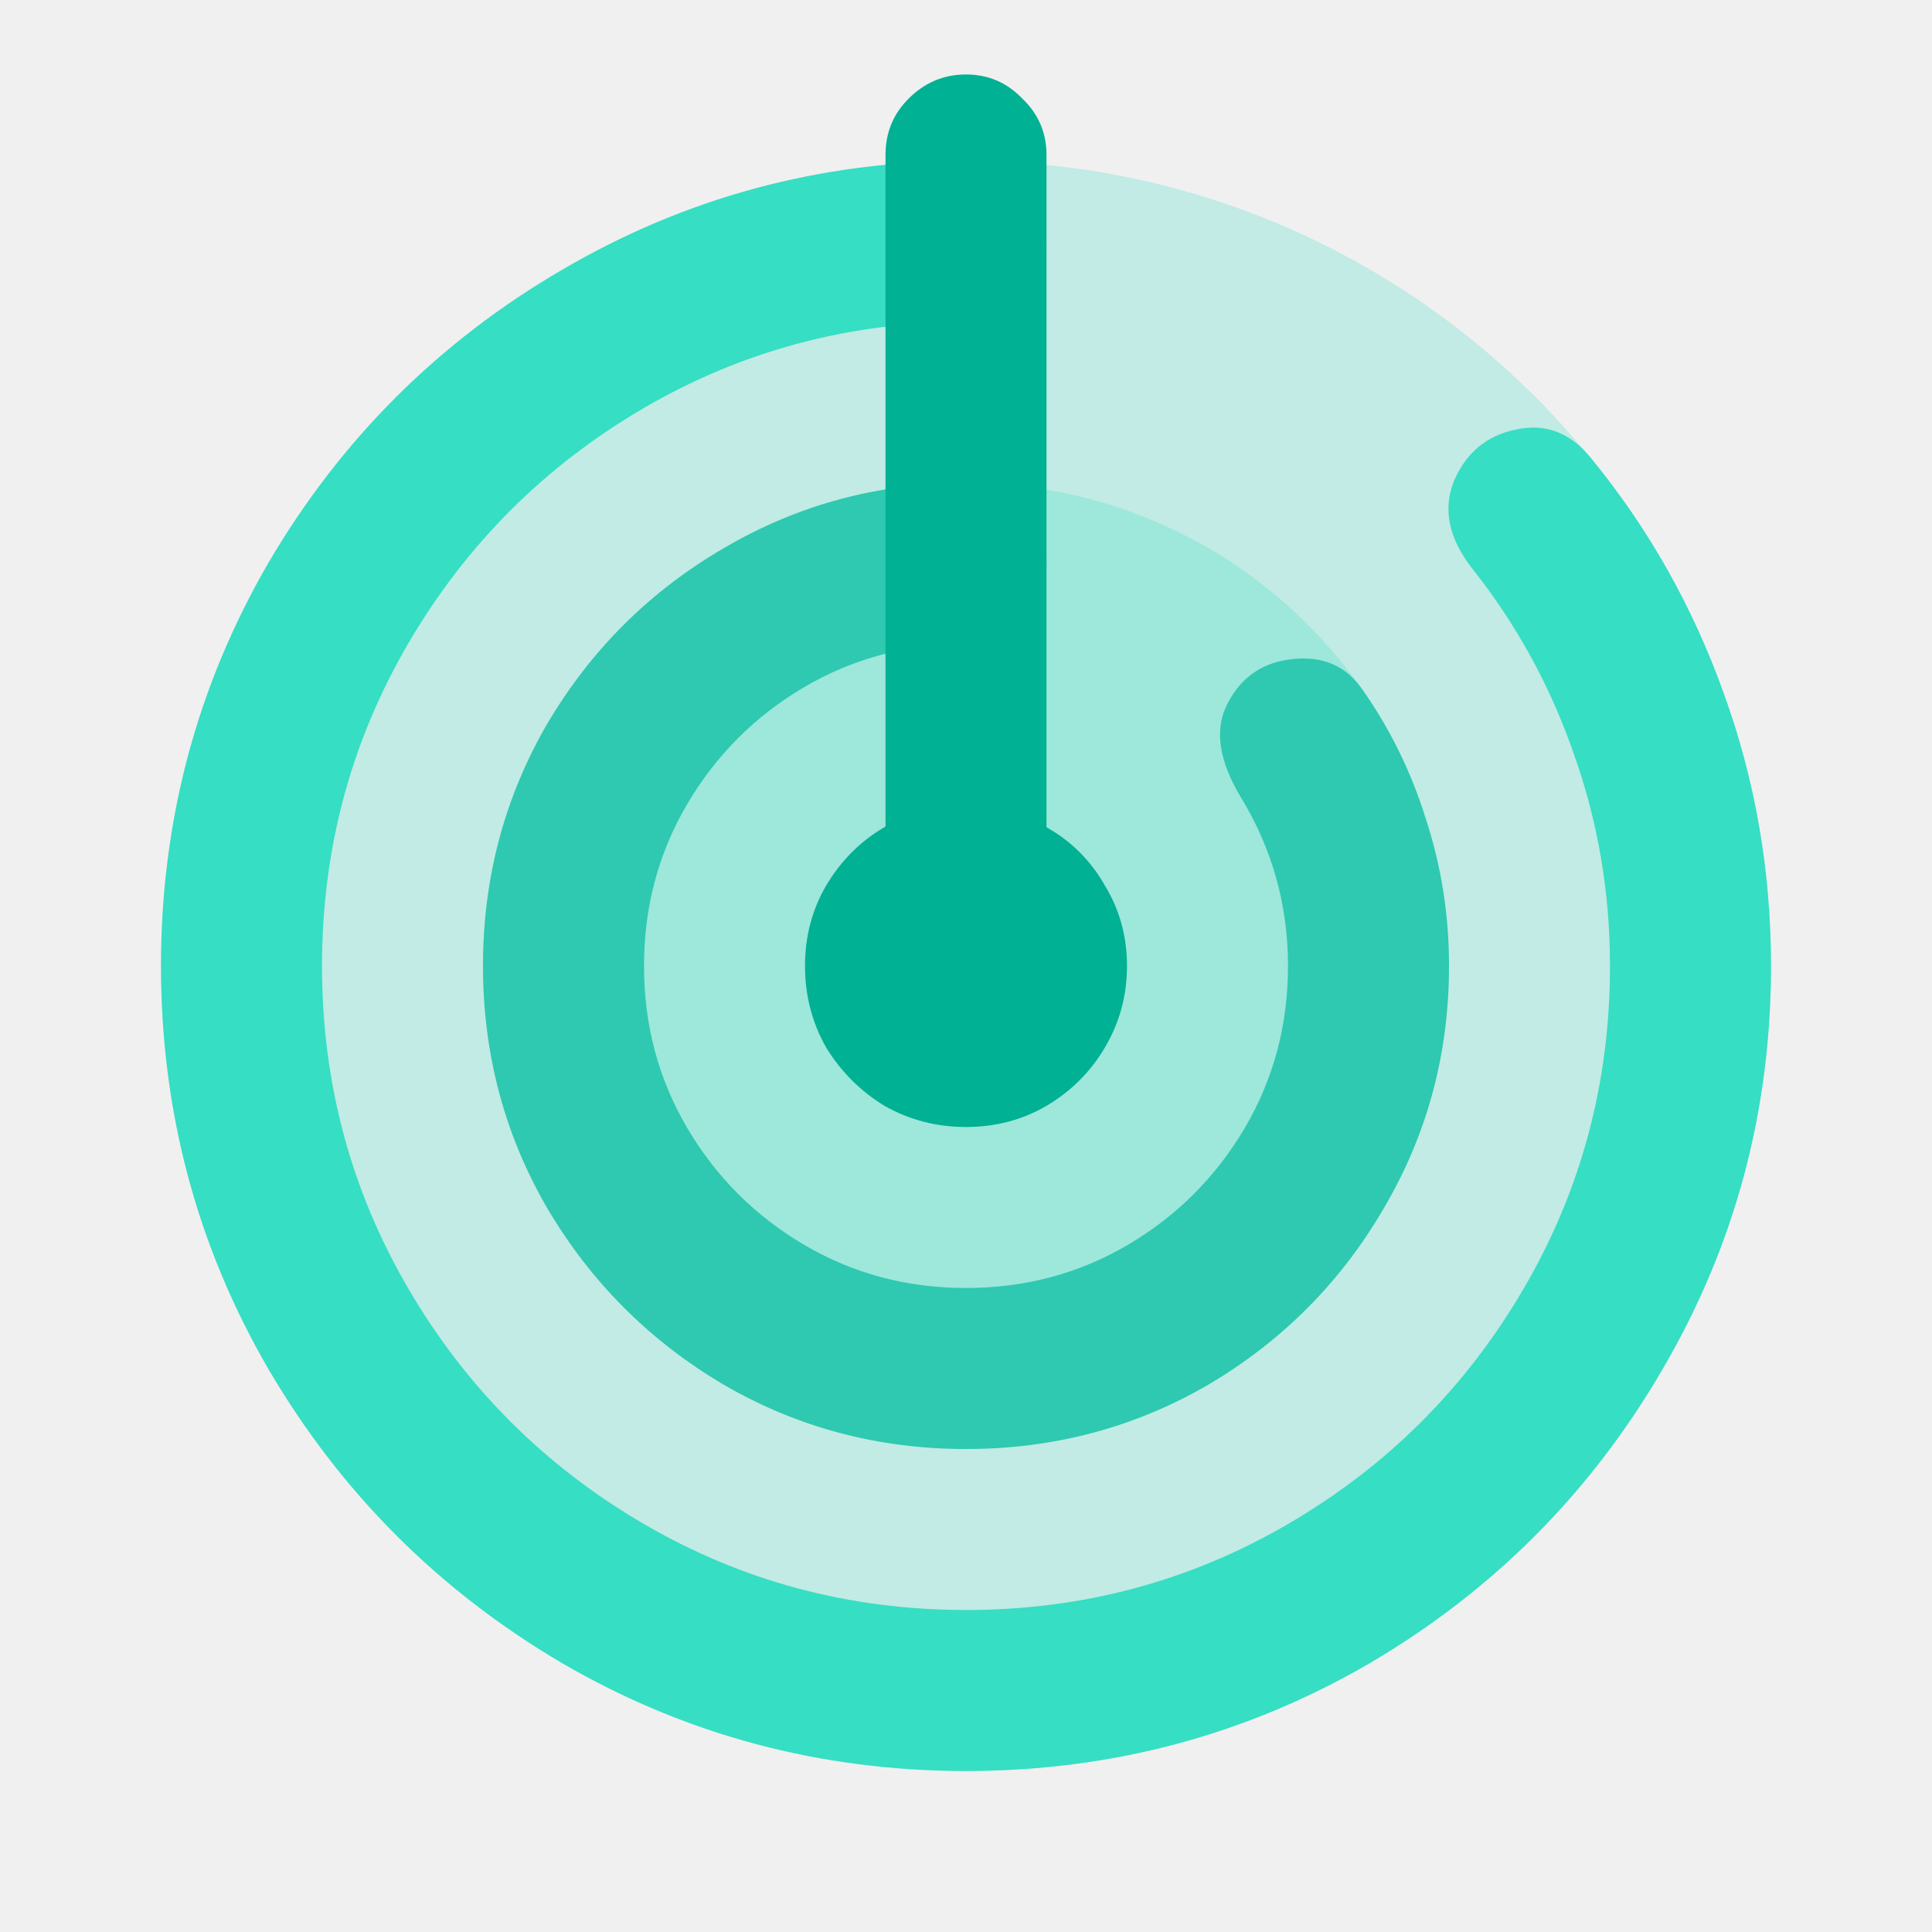
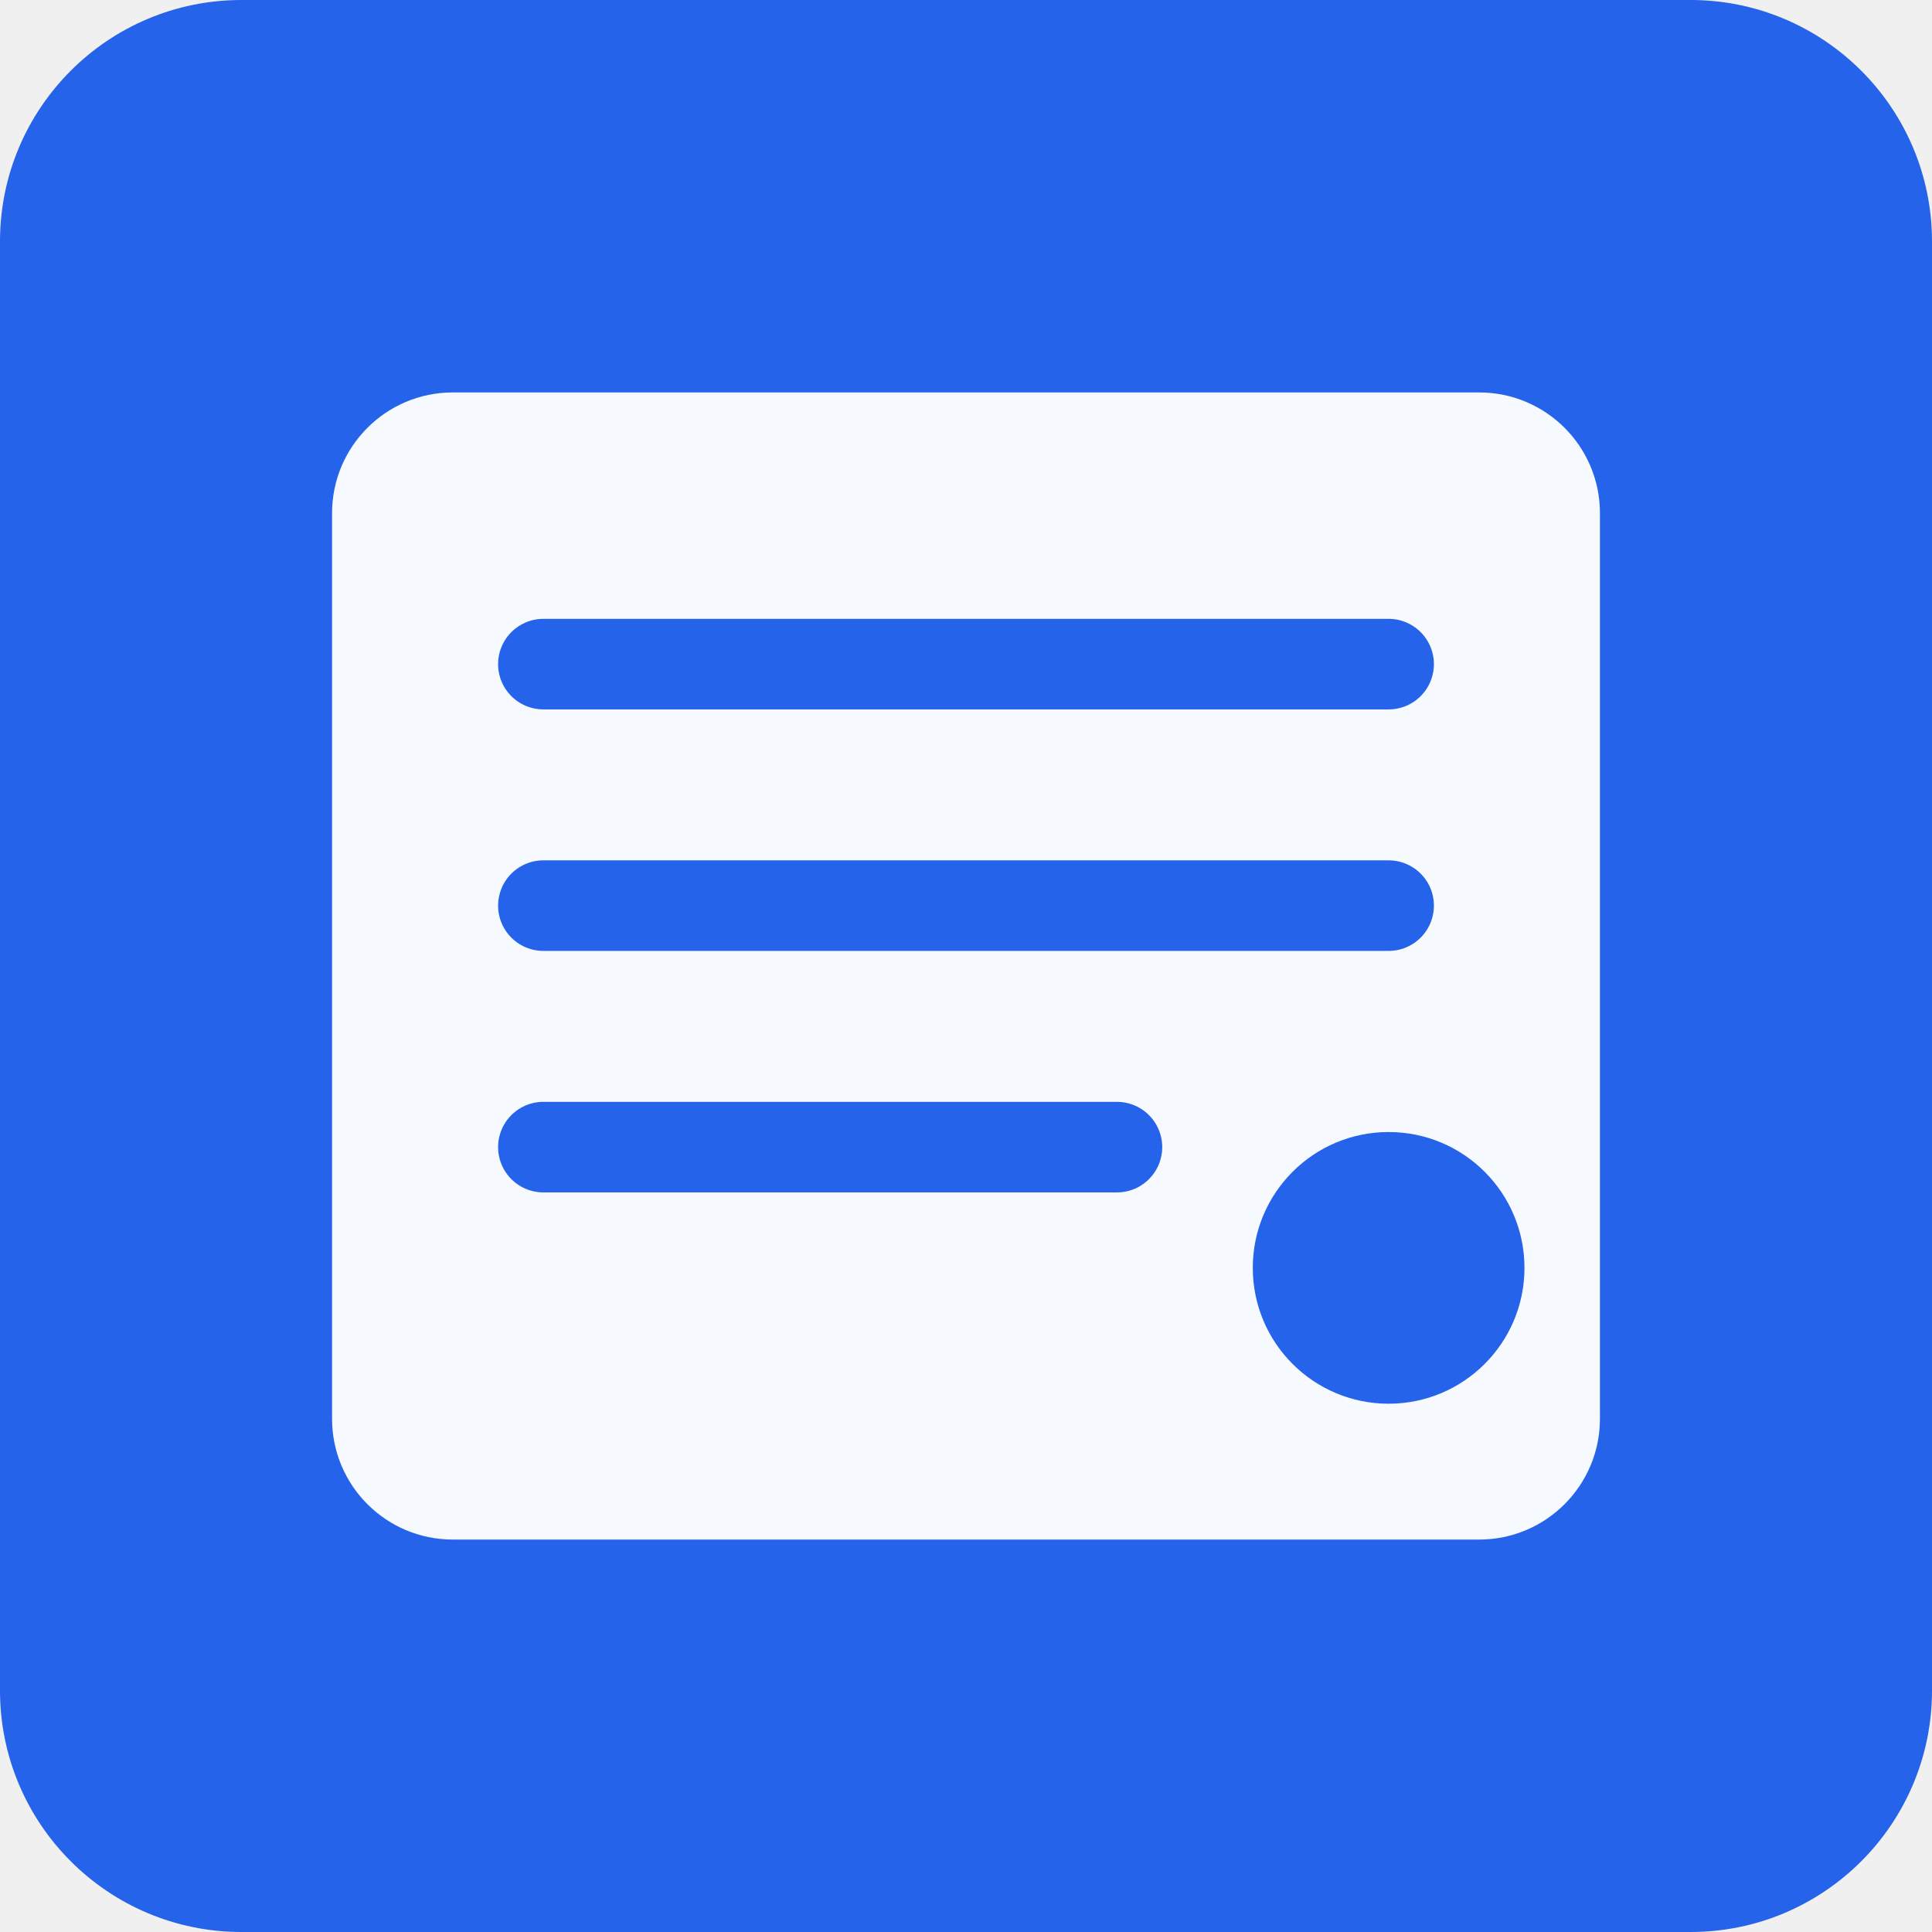
- <svg xmlns="http://www.w3.org/2000/svg" width="24" height="24" viewBox="0 0 24 24" fill="none">
-   <circle cx="12" cy="12" r="10" fill="#36DEC3" fill-opacity="0.25" />
-   <circle cx="12" cy="12" r="6" fill="#36DEC3" fill-opacity="0.25" />
-   <path d="M12 22C10.192 22 8.521 21.554 6.987 20.663C5.454 19.762 4.237 18.546 3.337 17.012C2.446 15.479 2 13.808 2 12C2 10.192 2.446 8.521 3.337 6.987C4.237 5.454 5.454 4.242 6.987 3.35C8.521 2.45 10.192 2 12 2C12.275 2 12.508 2.1 12.7 2.3C12.9 2.492 13 2.725 13 3C13 3.275 12.9 3.513 12.7 3.712C12.508 3.904 12.275 4 12 4C10.55 4 9.213 4.358 7.987 5.075C6.763 5.792 5.792 6.763 5.075 7.987C4.358 9.213 4 10.55 4 12C4 13.45 4.358 14.787 5.075 16.012C5.792 17.238 6.763 18.208 7.987 18.925C9.213 19.642 10.55 20 12 20C13.45 20 14.787 19.642 16.012 18.925C17.238 18.208 18.208 17.238 18.925 16.012C19.642 14.787 20 13.45 20 12C20 11.083 19.85 10.204 19.55 9.363C19.258 8.521 18.837 7.754 18.288 7.062C17.996 6.688 17.921 6.325 18.062 5.975C18.212 5.625 18.467 5.412 18.825 5.338C19.192 5.254 19.504 5.371 19.762 5.688C20.479 6.562 21.029 7.537 21.413 8.613C21.804 9.688 22 10.817 22 12C22 13.808 21.55 15.479 20.65 17.012C19.758 18.546 18.546 19.762 17.012 20.663C15.479 21.554 13.808 22 12 22Z" fill="#36DEC3" />
-   <path d="M8.988 17.2C9.904 17.733 10.908 18 12 18C13.092 18 14.096 17.733 15.012 17.2C15.929 16.658 16.654 15.929 17.188 15.012C17.729 14.096 18 13.092 18 12C18 11.367 17.904 10.758 17.712 10.175C17.529 9.583 17.262 9.042 16.913 8.55C16.712 8.267 16.425 8.146 16.05 8.188C15.683 8.229 15.417 8.412 15.25 8.738C15.083 9.054 15.137 9.442 15.412 9.9C15.804 10.542 16 11.242 16 12C16 12.733 15.821 13.404 15.463 14.012C15.104 14.621 14.621 15.104 14.012 15.463C13.404 15.821 12.733 16 12 16C11.267 16 10.596 15.821 9.988 15.463C9.379 15.104 8.896 14.621 8.537 14.012C8.179 13.404 8 12.733 8 12C8 11.267 8.179 10.596 8.537 9.988C8.896 9.379 9.379 8.896 9.988 8.537C10.596 8.179 11.267 8 12 8C12.275 8 12.508 7.904 12.7 7.713C12.9 7.513 13 7.275 13 7C13 6.725 12.9 6.492 12.7 6.3C12.508 6.1 12.275 6 12 6C10.908 6 9.904 6.271 8.988 6.812C8.071 7.346 7.342 8.071 6.8 8.988C6.267 9.904 6 10.908 6 12C6 13.092 6.267 14.096 6.8 15.012C7.342 15.929 8.071 16.658 8.988 17.2Z" fill="#2EC9B0" />
-   <path d="M12 0.925C12.275 0.925 12.508 1.025 12.7 1.225C12.9 1.416 13 1.65 13 1.925V10.275L13.112 10.344C13.367 10.511 13.572 10.73 13.725 11C13.908 11.3 14 11.633 14 12C14 12.367 13.908 12.704 13.725 13.013C13.55 13.312 13.308 13.554 13 13.737C12.7 13.912 12.367 14 12 14C11.633 14 11.296 13.912 10.987 13.737C10.688 13.554 10.446 13.312 10.263 13.013C10.088 12.704 10 12.367 10 12C10 11.633 10.088 11.3 10.263 11C10.446 10.692 10.688 10.45 10.987 10.275C10.992 10.273 10.996 10.27 11 10.268V1.925C11 1.65 11.095 1.416 11.287 1.225C11.487 1.025 11.725 0.925 12 0.925Z" fill="#00B194" />
+ <svg xmlns="http://www.w3.org/2000/svg" width="256" height="256" viewBox="0 0 256 256" role="img" aria-label="Research Method Curator">
+   <rect width="256" height="256" rx="32" fill="#2563eb" />
+   <rect x="44" y="52" width="168" height="152" rx="16" fill="#ffffff" opacity="0.96" />
+   <path d="M72 88h112M72 120h112M72 152h76" stroke="#2563eb" stroke-width="12" stroke-linecap="round" />
+   <circle cx="184" cy="168" r="18" fill="#2563eb" />
</svg>
